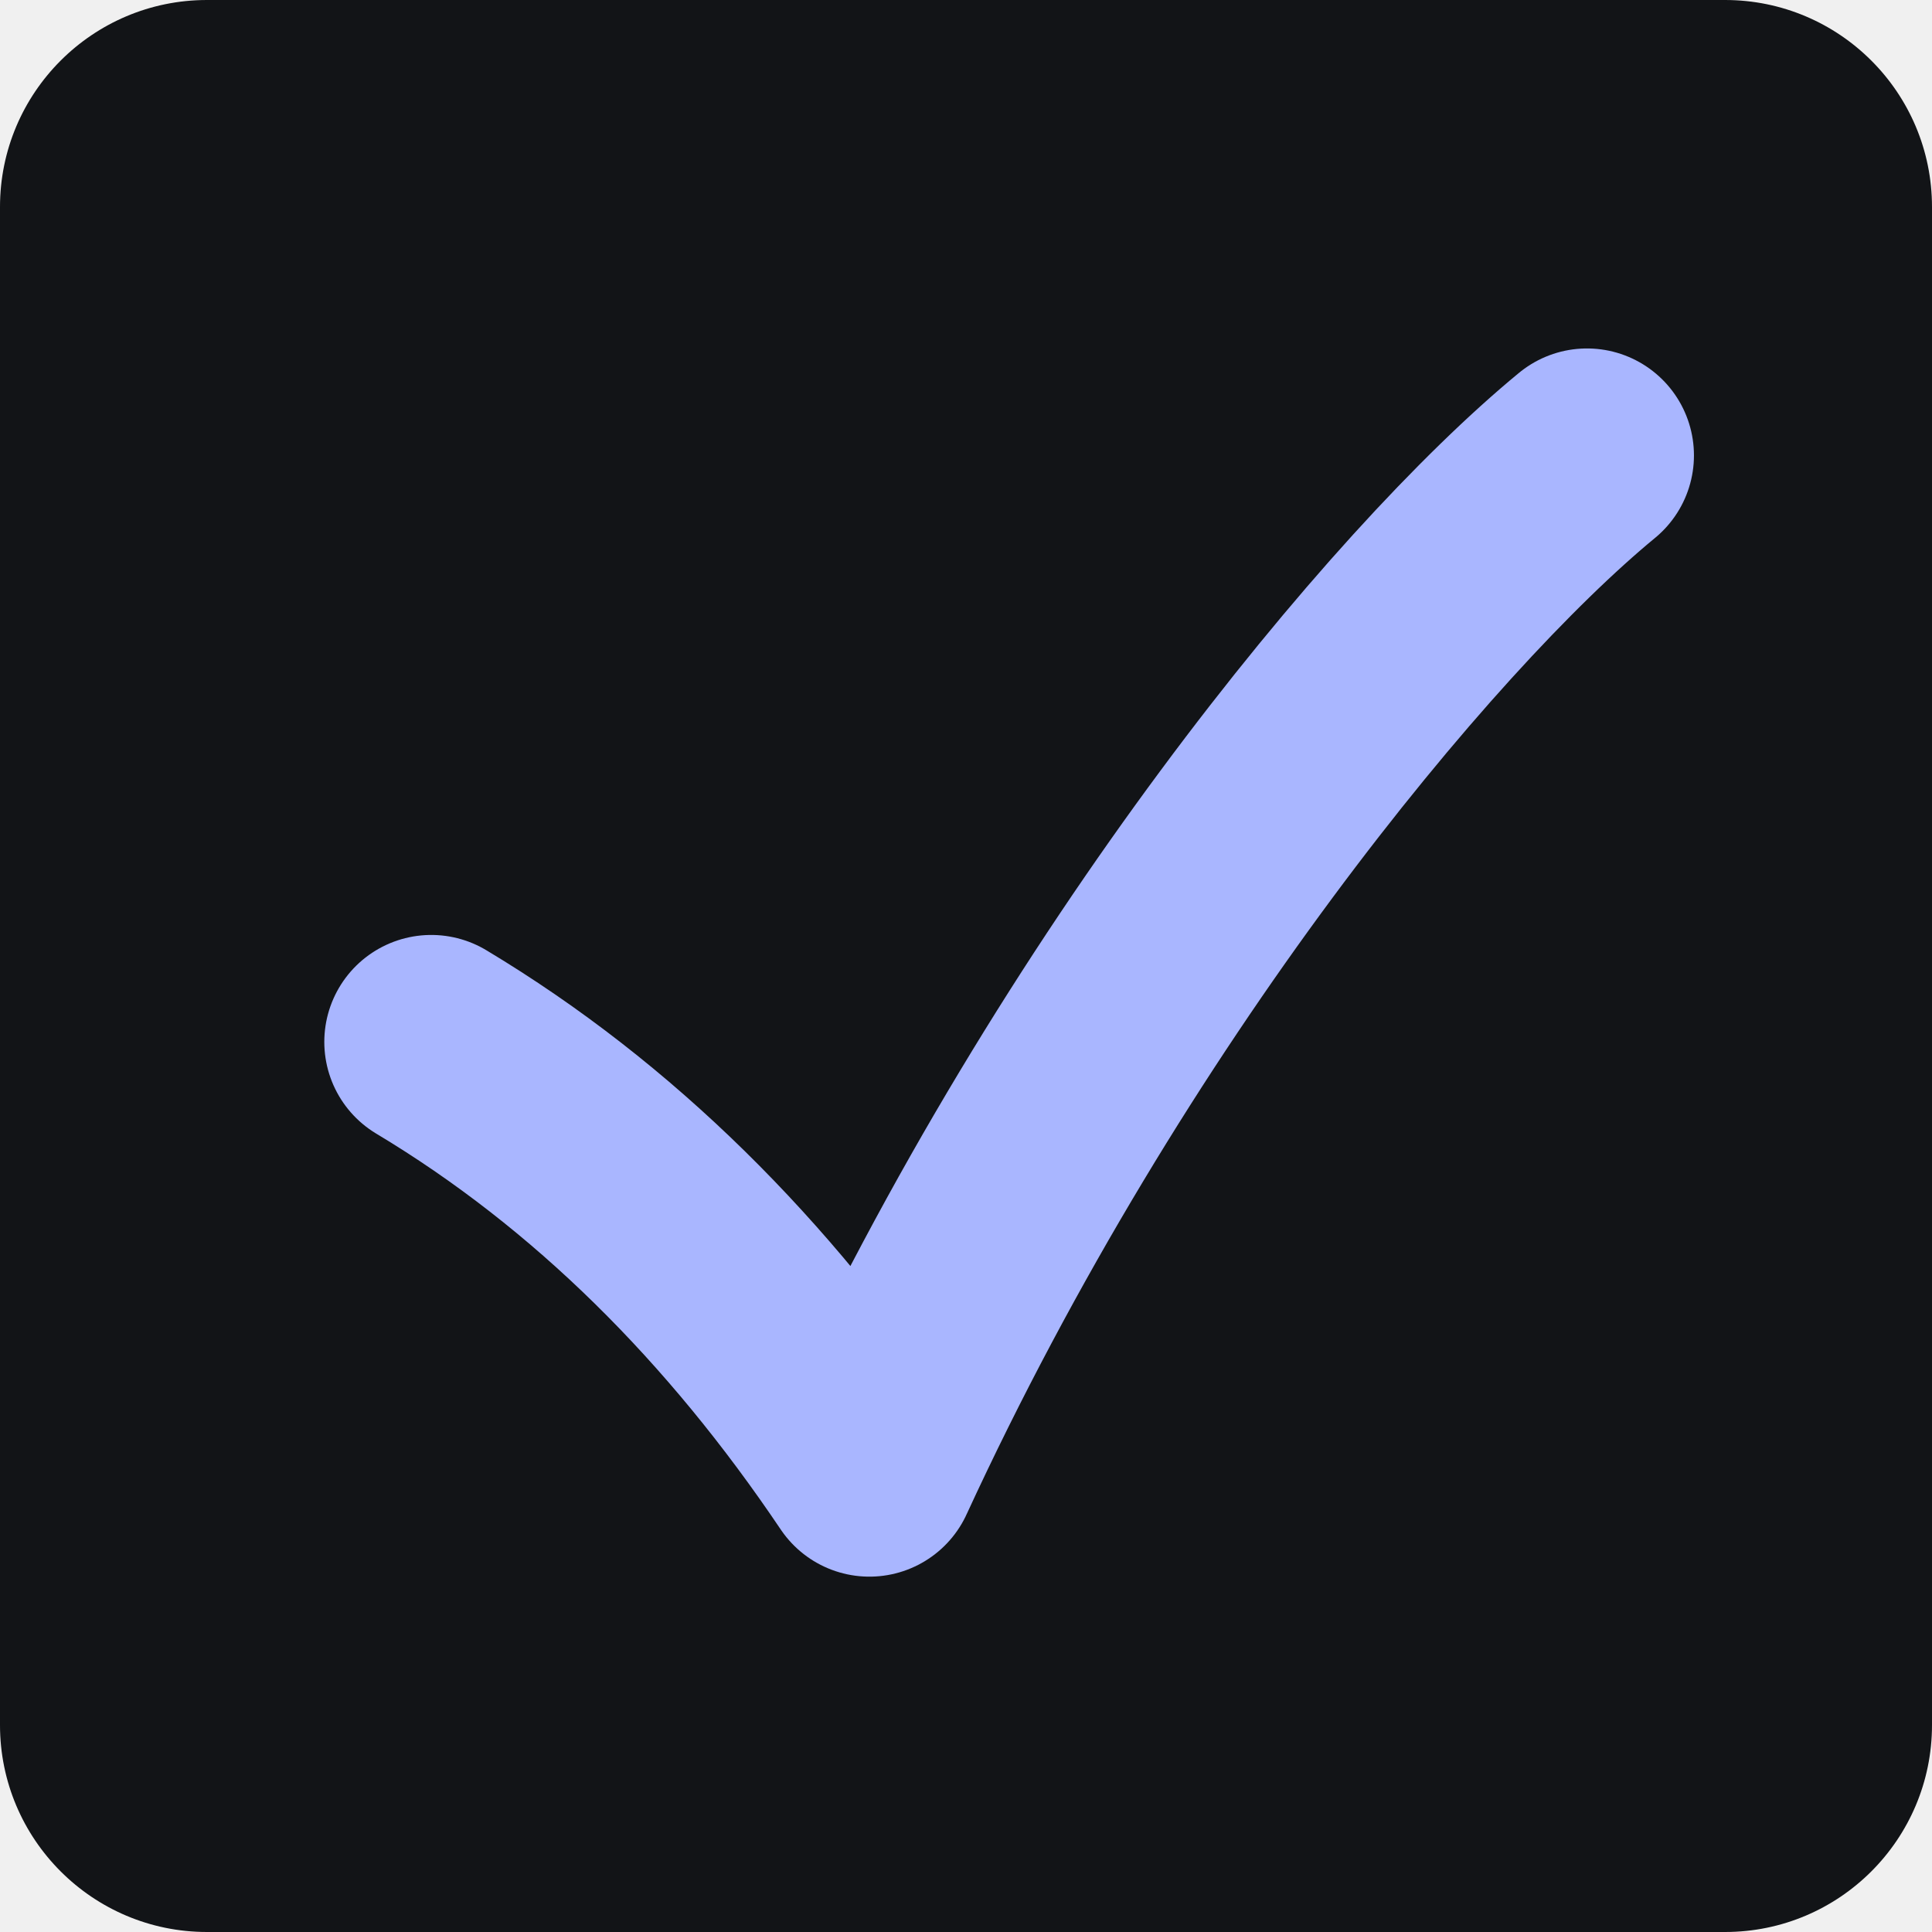
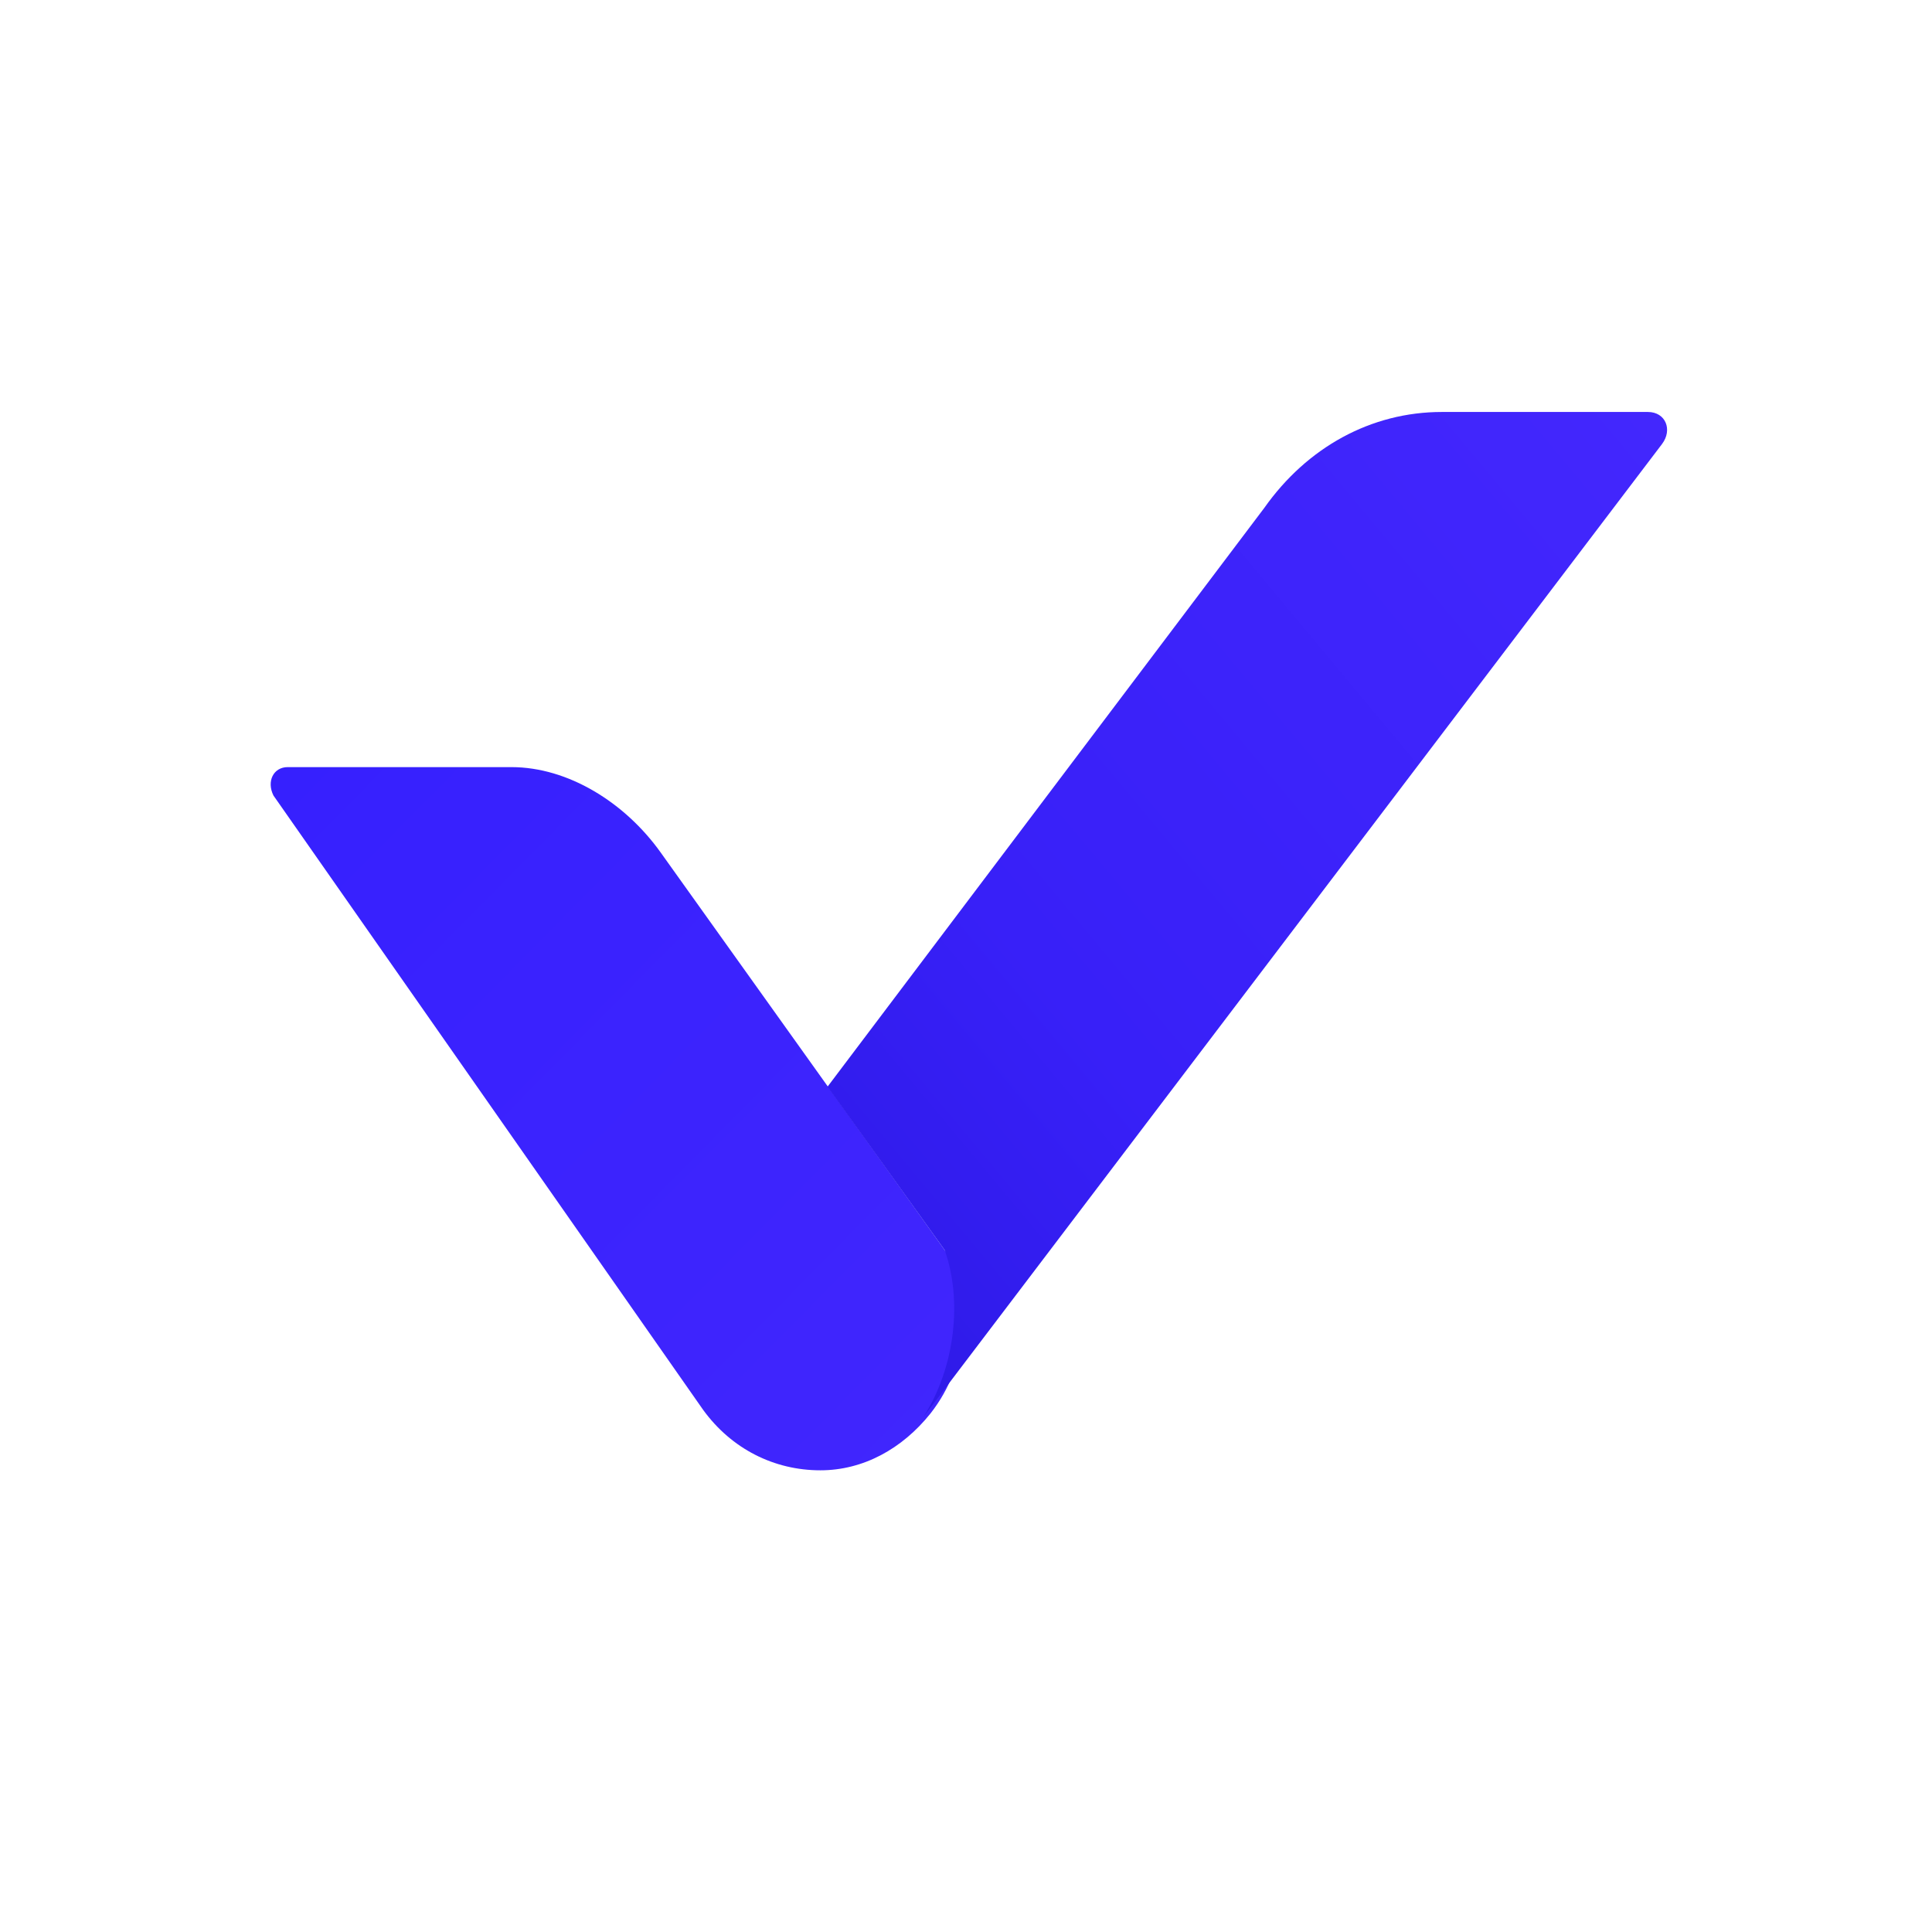
- <svg xmlns="http://www.w3.org/2000/svg" viewBox="0 0 56 56" fill="none">
-   <rect width="56" height="56" rx="6" fill="#121417" />
-   <path d="M12.5 30.2c5 3 9.2 7.2 12.7 12.4C31.7 28.5 40.9 17.4 46 13.2" stroke="#A9B6FF" stroke-width="6.2" stroke-linecap="round" stroke-linejoin="round" />
+ <svg xmlns="http://www.w3.org/2000/svg" viewBox="334 142 544 544">
+   <rect x="334" y="142" width="544" height="544" fill="#FFFFFF" />
+   <defs>
+     <linearGradient id="l" x1="0" y1="0" x2="1" y2="1">
+       <stop offset="0" stop-color="#3620FE" />
+       <stop offset="1" stop-color="#4126FD" />
+     </linearGradient>
+     <linearGradient id="r" x1="0" y1="1" x2="1" y2="0">
+       <stop offset="0" stop-color="#2C19E4" />
+       <stop offset=".35" stop-color="#3820F8" />
+       <stop offset="1" stop-color="#4327FD" />
+     </linearGradient>
+   </defs>
+   <path fill="url(#l)" d="M415 358H478C494 358 510 368 520 382L600 494C608 507 607 526 596 540C588 550 577 556 565 556C552 556 540 550 532 539L411 366C409 362 411 358 415 358Z" />
+   <path fill="url(#r)" d="M567 448L690 285C702 268 720 258 740 258H798C803 258 805 263 802 267L594 541C603 527 605 508 600 494Z" />
</svg>
